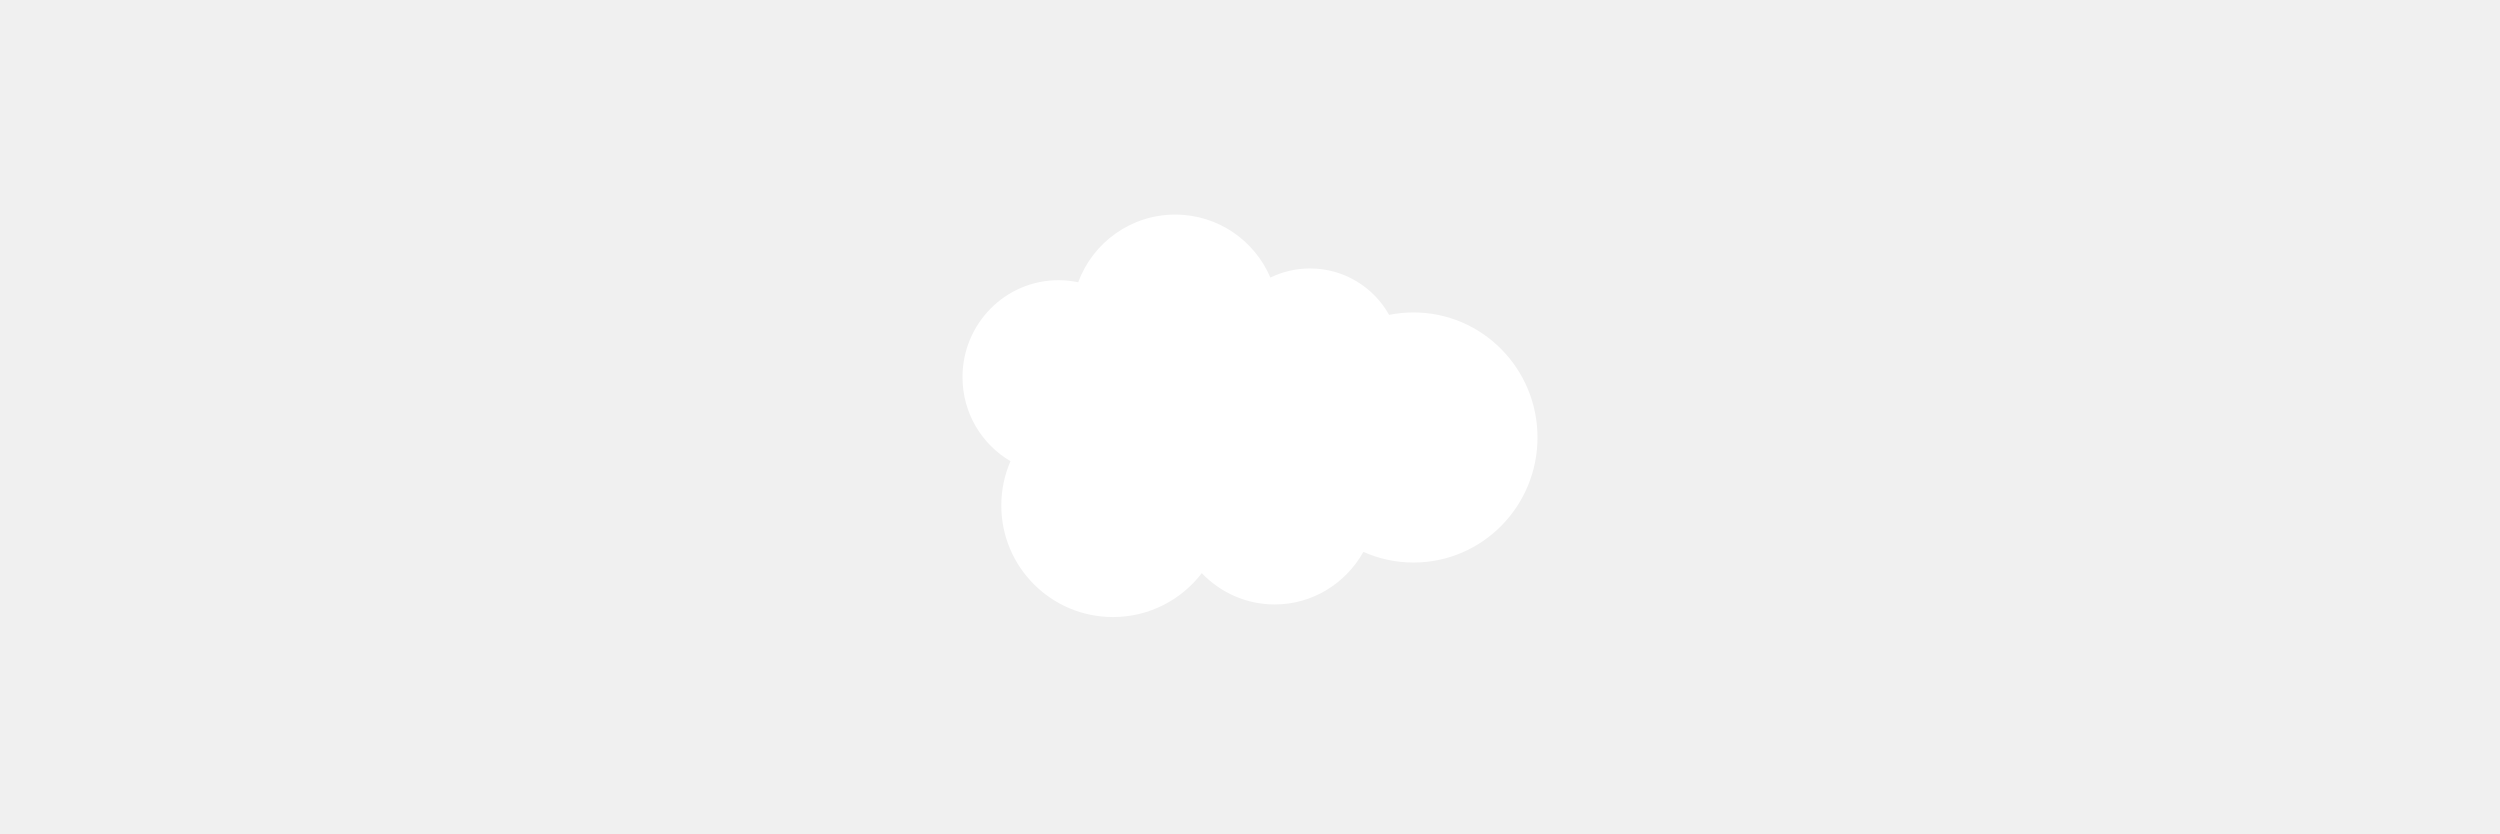
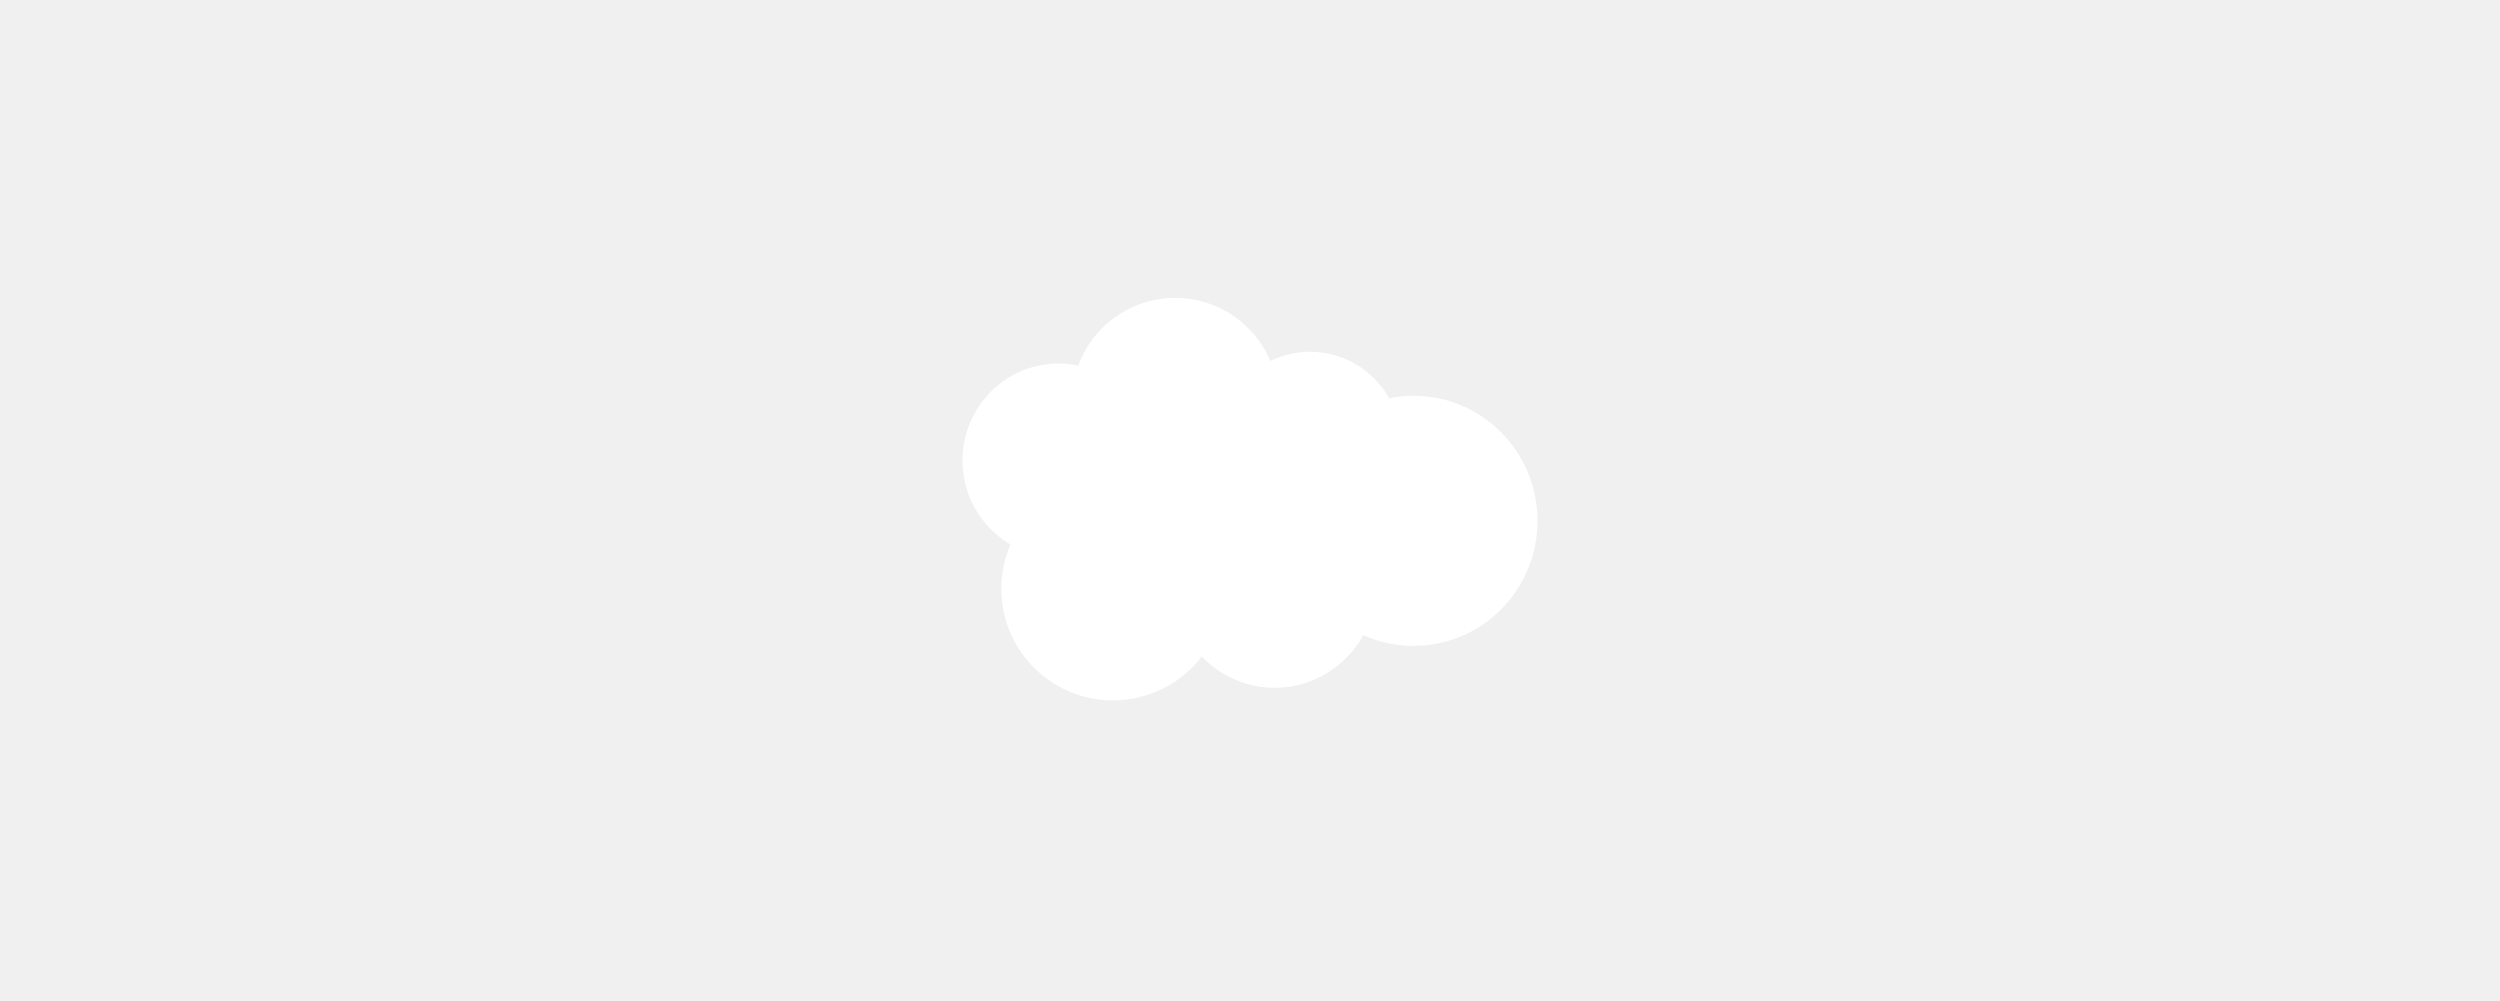
- <svg xmlns="http://www.w3.org/2000/svg" width="1200px" height="400px" viewBox="0 0 1200 400" version="1.1" style="background: #00A1E0;">
+ <svg xmlns="http://www.w3.org/2000/svg" width="1200px" height="480px" viewBox="0 0 1200 480" version="1.1" style="background: #00A1E0;">
  <defs />
  <g id="Page-1" stroke="none" stroke-width="1" fill="none" fill-rule="evenodd">
    <g id="sf" fill-rule="nonzero" fill="#FFFFFF">
-       <path d="M576.855,275.115 C585.756,284.389 598.148,290.141 611.854,290.141 C630.073,290.141 645.969,279.982 654.433,264.9 C661.789,268.187 669.932,270.015 678.499,270.015 C711.359,270.015 738,243.143 738,209.995 C738,176.844 711.359,149.971 678.499,149.971 C674.489,149.971 670.569,150.372 666.779,151.139 C659.324,137.842 645.119,128.858 628.815,128.858 C621.99,128.858 615.534,130.435 609.786,133.238 C602.229,115.463 584.623,103 564.104,103 C542.736,103 524.525,116.521 517.534,135.483 C514.479,134.834 511.314,134.496 508.067,134.496 C482.625,134.496 462,155.334 462,181.043 C462,198.271 471.267,213.314 485.035,221.362 C482.201,227.884 480.624,235.083 480.624,242.651 C480.624,272.217 504.627,296.184 534.232,296.184 C551.614,296.184 567.061,287.92 576.855,275.115" id="path3005" />
+       <path d="M576.855,315.115 C585.756,324.389 598.148,330.141 611.854,330.141 C630.073,330.141 645.969,319.982 654.433,304.9 C661.789,308.187 669.932,310.015 678.499,310.015 C711.359,310.015 738,283.143 738,249.995 C738,216.844 711.359,189.971 678.499,189.971 C674.489,189.971 670.569,190.372 666.779,191.139 C659.324,177.842 645.119,168.858 628.815,168.858 C621.99,168.858 615.534,170.435 609.786,173.238 C602.229,155.463 584.623,143 564.104,143 C542.736,143 524.525,156.521 517.534,175.483 C514.479,174.834 511.314,174.496 508.067,174.496 C482.625,174.496 462,195.334 462,221.043 C462,238.271 471.267,253.314 485.035,261.362 C482.201,267.884 480.624,275.083 480.624,282.651 C480.624,312.217 504.627,336.184 534.232,336.184 C551.614,336.184 567.061,327.92 576.855,315.115" id="path3005" />
    </g>
  </g>
</svg>
